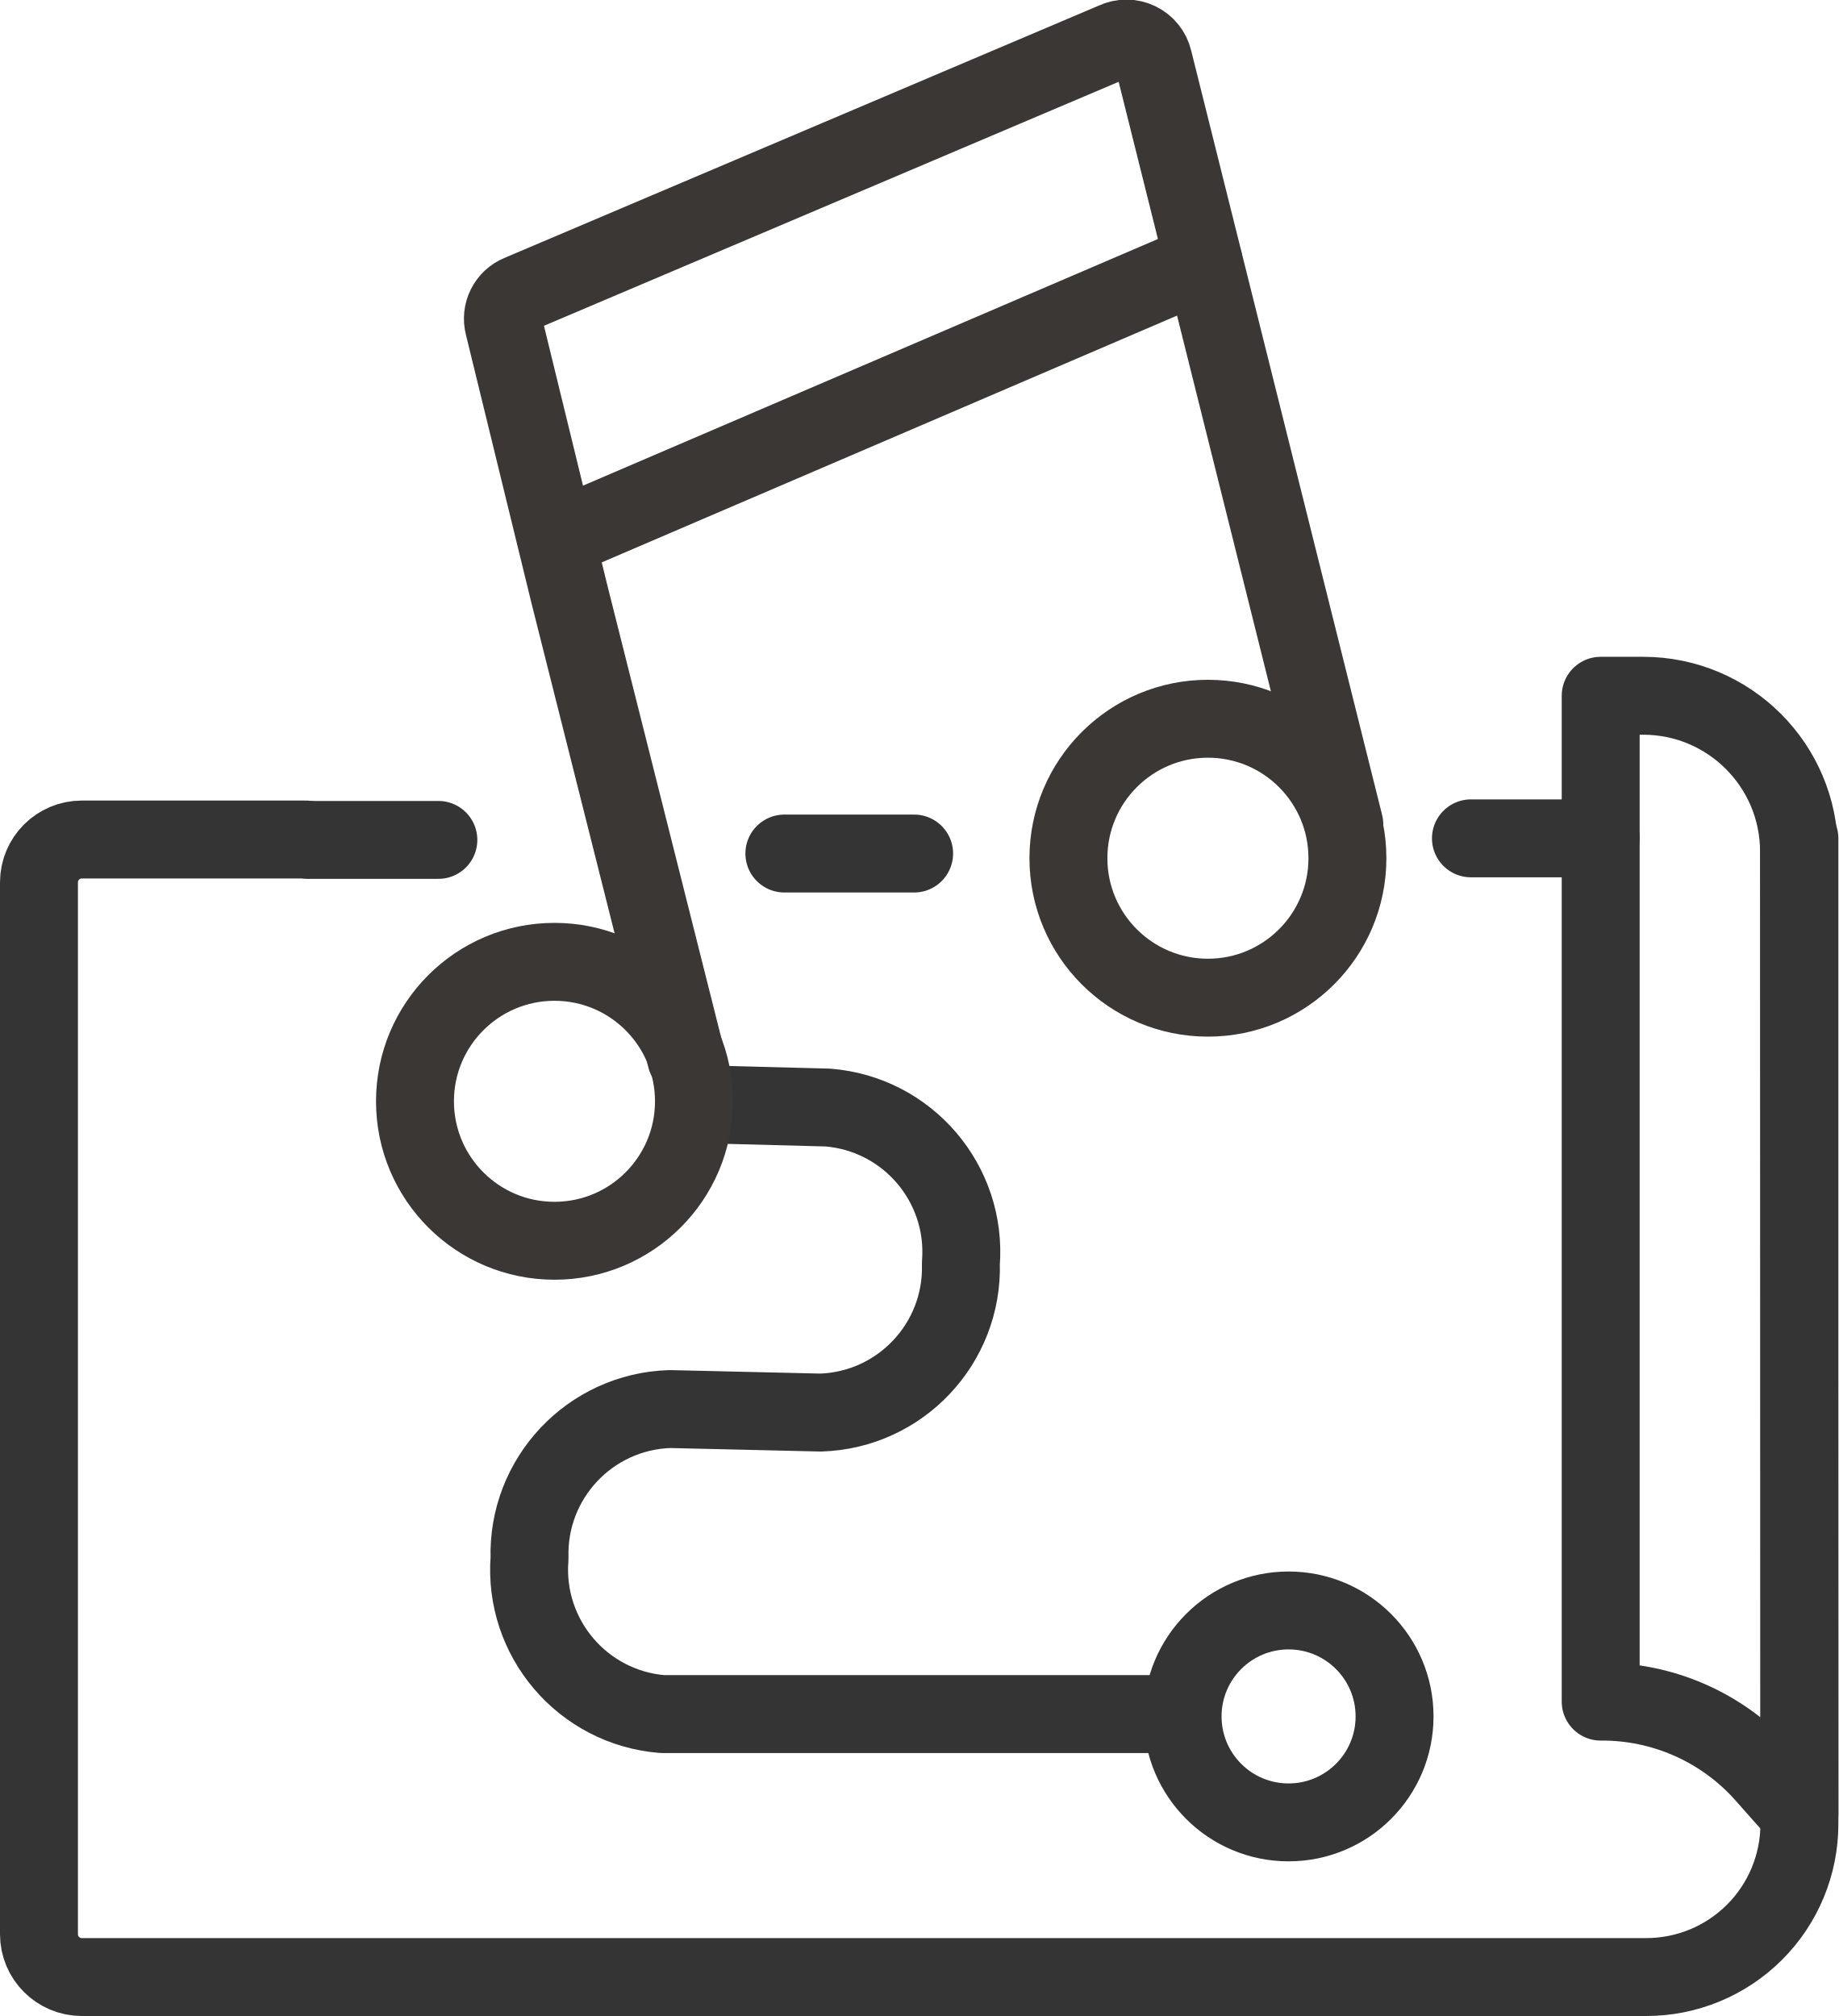
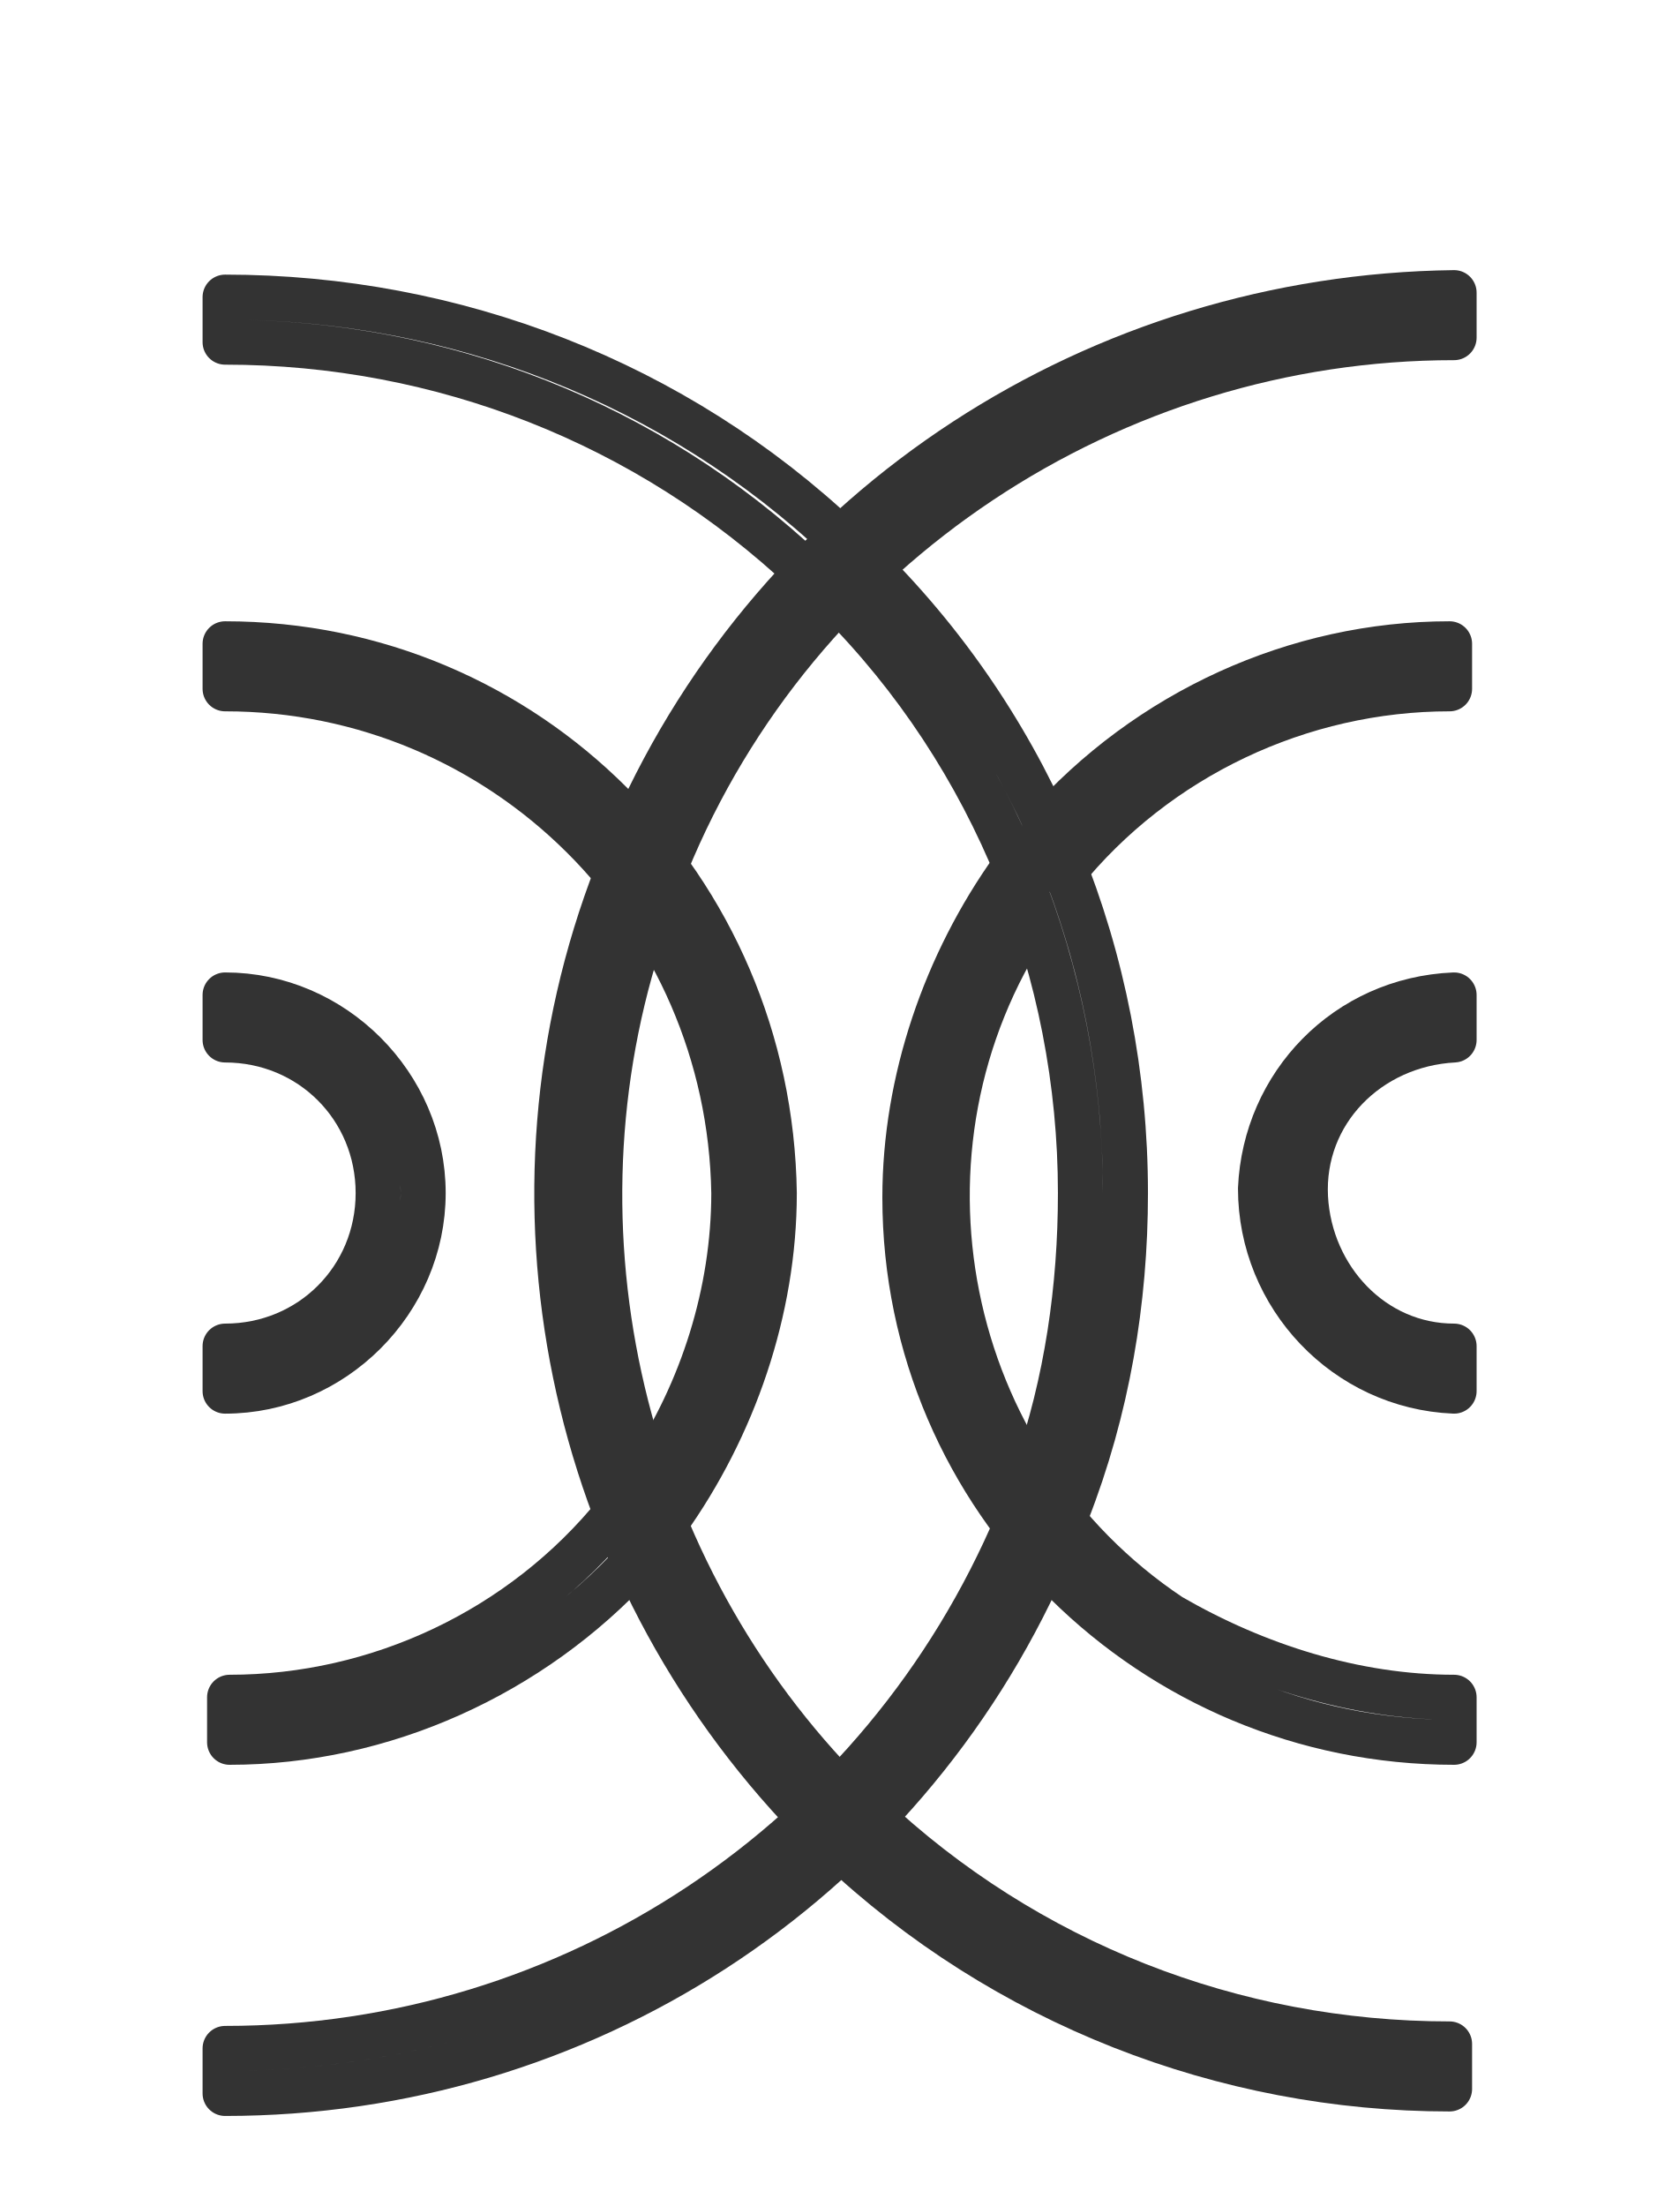
- <svg xmlns="http://www.w3.org/2000/svg" viewBox="0 0 47.18 51.75">
-   <defs>
-     <style>.cls-1,.cls-2{fill:none;stroke-linecap:round;stroke-linejoin:round;stroke-width:2px;}.cls-1{stroke:#343434;}.cls-2{stroke:#3b3735;}</style>
-   </defs>
-   <g id="Livello_2" data-name="Livello 2">
-     <g id="Layer_2" data-name="Layer 2">
-       <line class="cls-1" x1="37.75" y1="21.52" x2="41.08" y2="21.52" />
-       <path class="cls-1" d="M46.18,21.52v25.3a3.93,3.93,0,0,1-3.94,3.93H2.1A1.1,1.1,0,0,1,1,49.65v-27a1.1,1.1,0,0,1,1.1-1.1H7.85" />
-       <path class="cls-1" d="M46.18,46.56l-.94-1.06a5.57,5.57,0,0,0-4.16-1.82h0V17.86h1.09a4,4,0,0,1,4,4Z" />
-       <line class="cls-1" x1="20.13" y1="21.91" x2="23.46" y2="21.91" />
-       <line class="cls-1" x1="7.93" y1="21.56" x2="11.25" y2="21.56" />
-       <path class="cls-1" d="M29.58,44,17,44a3.72,3.72,0,0,1-3.41-4h0a3.72,3.72,0,0,1,3.6-3.83l3.87.09a3.72,3.72,0,0,0,3.6-3.83h0a3.72,3.72,0,0,0-3.42-4l-2.67-.07" />
-       <circle class="cls-1" cx="33.07" cy="44.06" r="2.72" />
-       <circle class="cls-2" cx="14.23" cy="28.27" r="3.58" />
-       <path class="cls-2" d="M17.61,27.16l-3-11.92L12.93,8.36a.69.69,0,0,1,.41-.82L28.6,1.06a.71.71,0,0,1,1,.48l4.9,19.62" />
-       <line class="cls-2" x1="30.89" y1="6.72" x2="14.32" y2="13.83" />
-       <circle class="cls-2" cx="31" cy="22.03" r="3.58" />
-     </g>
+ <svg xmlns="http://www.w3.org/2000/svg" version="1.1" id="Livello_1" x="0px" y="0px" viewBox="0 0 37.3 49" style="enable-background:new 0 0 37.3 49;" xml:space="preserve">
+   <style type="text/css">
+ 	.st0{fill:none;stroke:#333333;stroke-linecap:round;stroke-linejoin:round;}
+ </style>
+   <g id="Livello_1-2">
+     <path class="st0" d="M5,30.9v-1c1.9,0,3.4-1.5,3.4-3.4c0-1.9-1.5-3.4-3.4-3.4v-1c2.4,0,4.4,2,4.4,4.4C9.4,28.9,7.4,30.9,5,30.9z" />
+     <path class="st0" d="M24,26.5c0-4.9-1.9-9.7-5.4-13.2c0.2-0.2,0.5-0.5,0.7-0.7C23,16.3,25,21.3,25,26.5c0,2.4-0.4,4.8-1.3,7.1   c-0.2-0.3-0.5-0.6-0.7-0.9C23.7,30.7,24,28.6,24,26.5z M22.6,33.8C19.6,40.9,12.7,45.5,5,45.5v1c7.9,0,15-4.6,18.2-11.8   C23,34.3,22.8,34.1,22.6,33.8z M18.7,12C15,8.5,10.1,6.6,5,6.6v1c4.8,0,9.4,1.8,12.9,5.1C18.2,12.4,18.4,12.2,18.7,12z" />
+     <path class="st0" d="M5,15.3v-1c6.7,0,12.1,5.4,12.2,12.2c0,2.6-0.9,5.2-2.4,7.3c-0.1-0.4-0.3-0.7-0.4-1.1c1.2-1.8,1.9-4,1.9-6.2   C16.2,20.3,11.2,15.3,5,15.3z M13.7,33.6c-2.1,2.6-5.3,4.1-8.6,4.1v1c3.4,0,6.7-1.5,9-4C13.9,34.3,13.8,34,13.7,33.6z" />
+     <path class="st0" d="M32.3,30.9c-2.4-0.1-4.3-2.1-4.3-4.5c0.1-2.3,1.9-4.2,4.3-4.3v1c-1.9,0.1-3.4,1.6-3.3,3.5   c0.1,1.8,1.5,3.3,3.3,3.3V30.9z" />
+     <path class="st0" d="M18,40.4c-5.4-5.6-7.1-13.8-4.3-21c0.2,0.3,0.5,0.6,0.7,0.9C12,27,13.7,34.6,18.6,39.7   C18.4,39.9,18.2,40.1,18,40.4z M18.6,41c3.7,3.5,8.6,5.4,13.6,5.4v-1c-4.8,0-9.4-1.8-12.9-5.1C19.1,40.6,18.9,40.8,18.6,41z    M14.1,18.4c0.2,0.3,0.5,0.5,0.7,0.8c2.9-7.1,9.9-11.7,17.5-11.7v-1C24.4,6.6,17.3,11.2,14.1,18.4z" />
+     <path class="st0" d="M32.3,37.7v1c-6.7,0-12.2-5.4-12.2-12.1c0-2.6,0.9-5.2,2.4-7.3c0.1,0.4,0.3,0.7,0.4,1.1   c-3.4,5.1-2,12.1,3.1,15.5C27.9,37,30.1,37.7,32.3,37.7z M23.2,18.4c0.1,0.3,0.3,0.7,0.4,1c2.1-2.6,5.3-4.1,8.6-4.1v-1   C28.8,14.3,25.5,15.8,23.2,18.4z" />
  </g>
</svg>
